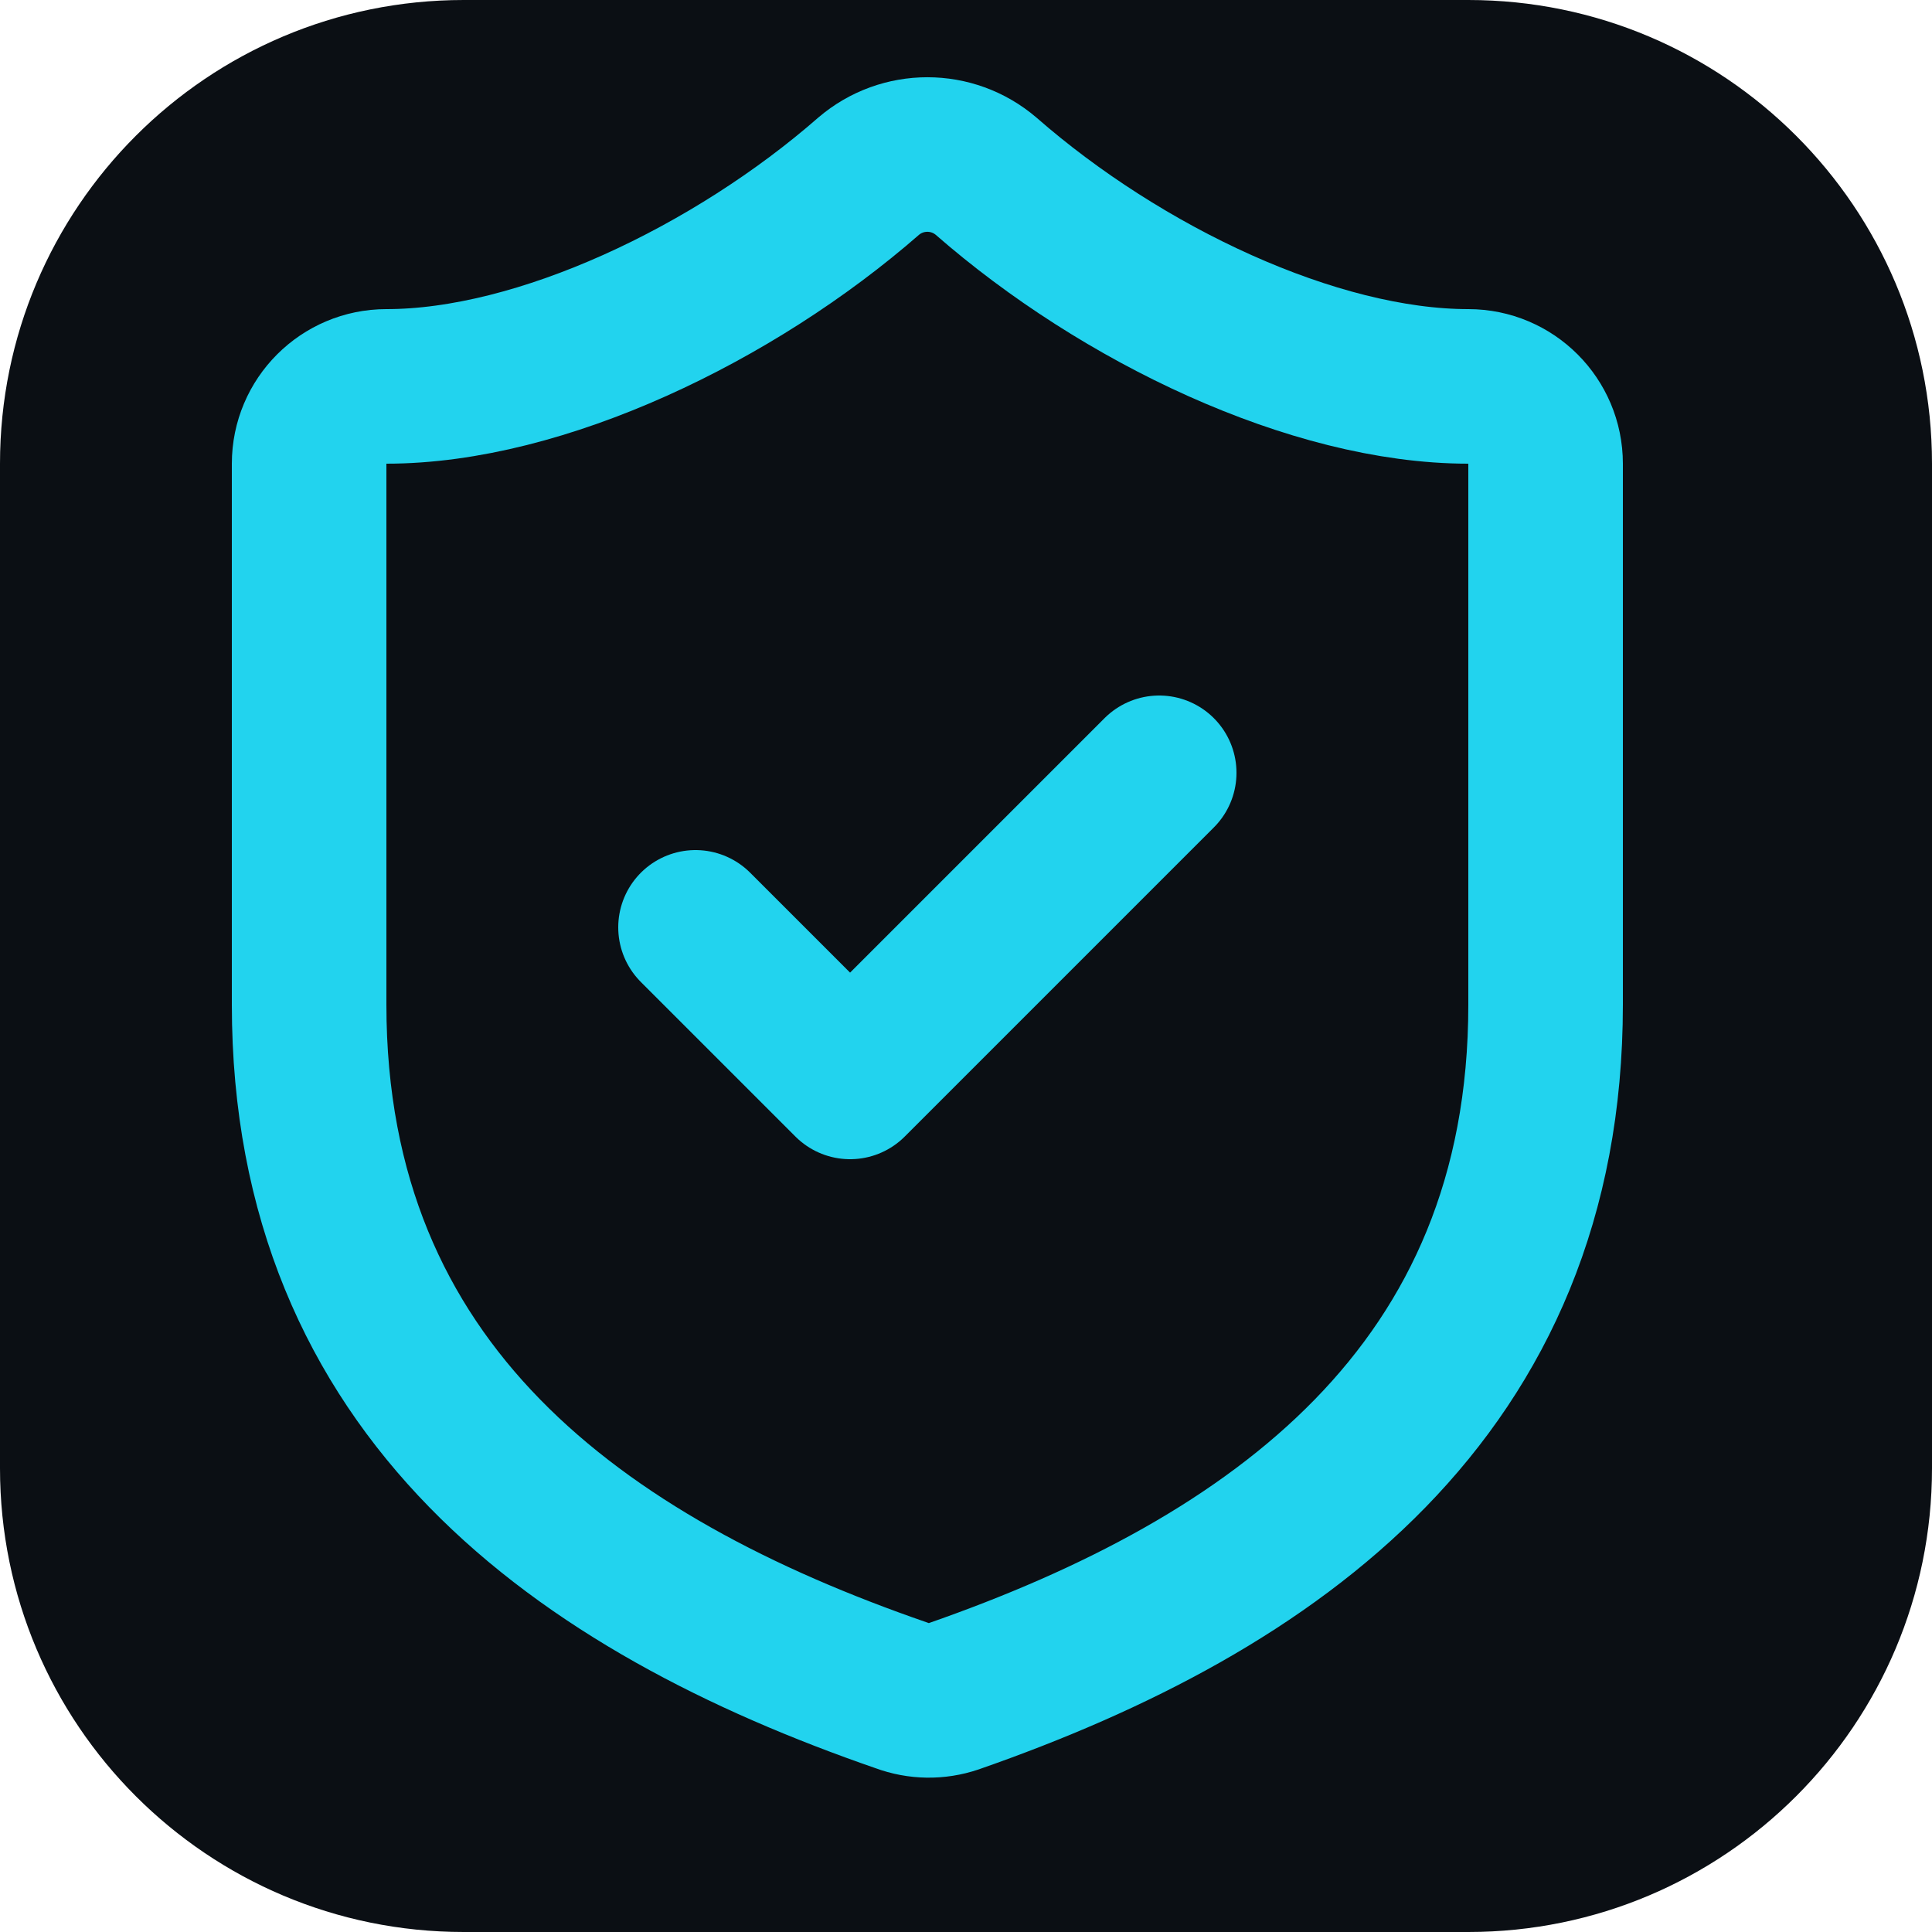
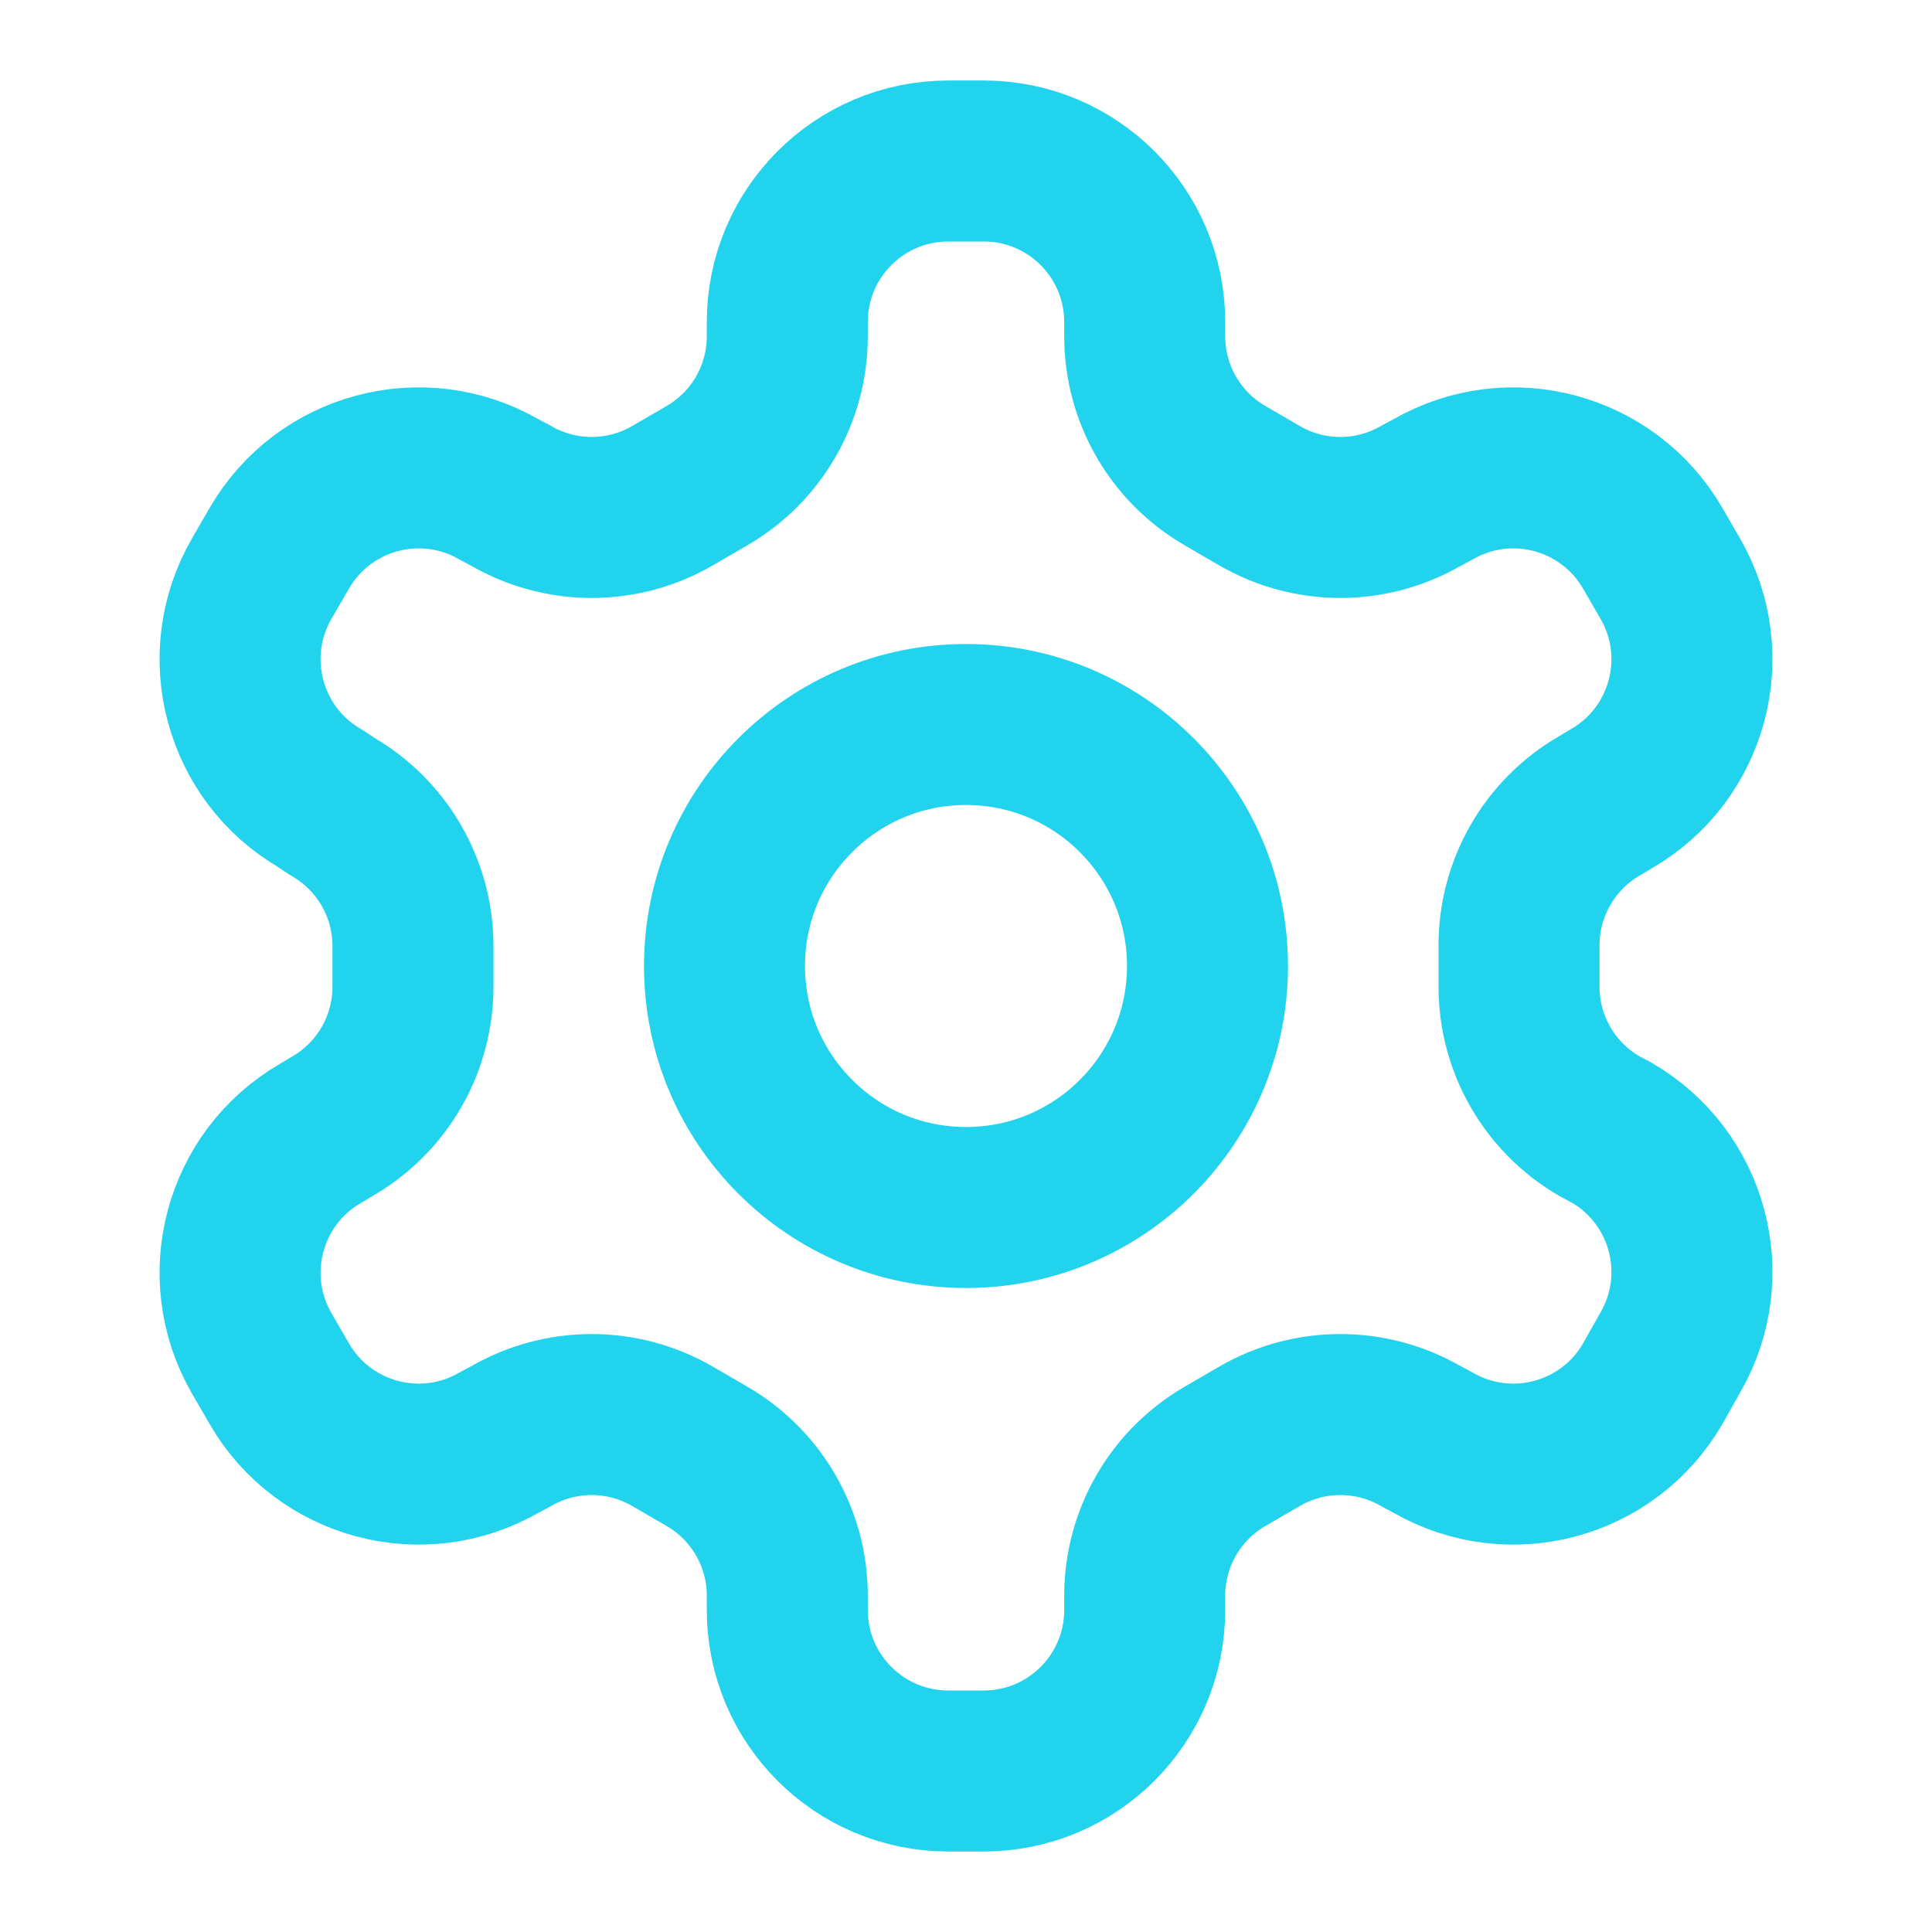
- <svg xmlns="http://www.w3.org/2000/svg" viewBox="0 0 100 100">
-   <rect width="100" height="100" rx="24" fill="#0b0f14" />
-   <path d="M80 52c0 20-14 30-30.64 35.8a4 4 0 0 1-2.68-.04C30 82 16 72 16 52V24a4 4 0 0 1 4-4c8 0 18-4.8 24.96-10.88a4.68 4.68 0 0 1 6.08 0C58.04 15.24 68 20 76 20a4 4 0 0 1 4 4z" fill="none" stroke="#22d3ee" stroke-width="8" stroke-linecap="round" stroke-linejoin="round" />
-   <path d="m36 48 8 8 16-16" fill="none" stroke="#22d3ee" stroke-width="8" stroke-linecap="round" stroke-linejoin="round" />
+ <svg xmlns="http://www.w3.org/2000/svg" viewBox="0 0 24 24" fill="none" stroke="#22d3ee" stroke-width="2" stroke-linecap="round" stroke-linejoin="round">
+   <path d="M12.22 2h-.44a2 2 0 0 0-2 2v.18a2 2 0 0 1-1 1.73l-.43.25a2 2 0 0 1-2 0l-.15-.08a2 2 0 0 0-2.73.73l-.22.38a2 2 0 0 0 .73 2.73l.15.1a2 2 0 0 1 1 1.72v.51a2 2 0 0 1-1 1.74l-.15.09a2 2 0 0 0-.73 2.73l.22.38a2 2 0 0 0 2.73.73l.15-.08a2 2 0 0 1 2 0l.43.25a2 2 0 0 1 1 1.73V20a2 2 0 0 0 2 2h.44a2 2 0 0 0 2-2v-.18a2 2 0 0 1 1-1.73l.43-.25a2 2 0 0 1 2 0l.15.08a2 2 0 0 0 2.73-.73l.22-.39a2 2 0 0 0-.73-2.73l-.15-.08a2 2 0 0 1-1-1.74v-.5a2 2 0 0 1 1-1.74l.15-.09a2 2 0 0 0 .73-2.73l-.22-.38a2 2 0 0 0-2.73-.73l-.15.08a2 2 0 0 1-2 0l-.43-.25a2 2 0 0 1-1-1.73V4a2 2 0 0 0-2-2z" />
+   <circle cx="12" cy="12" r="3" />
</svg>
